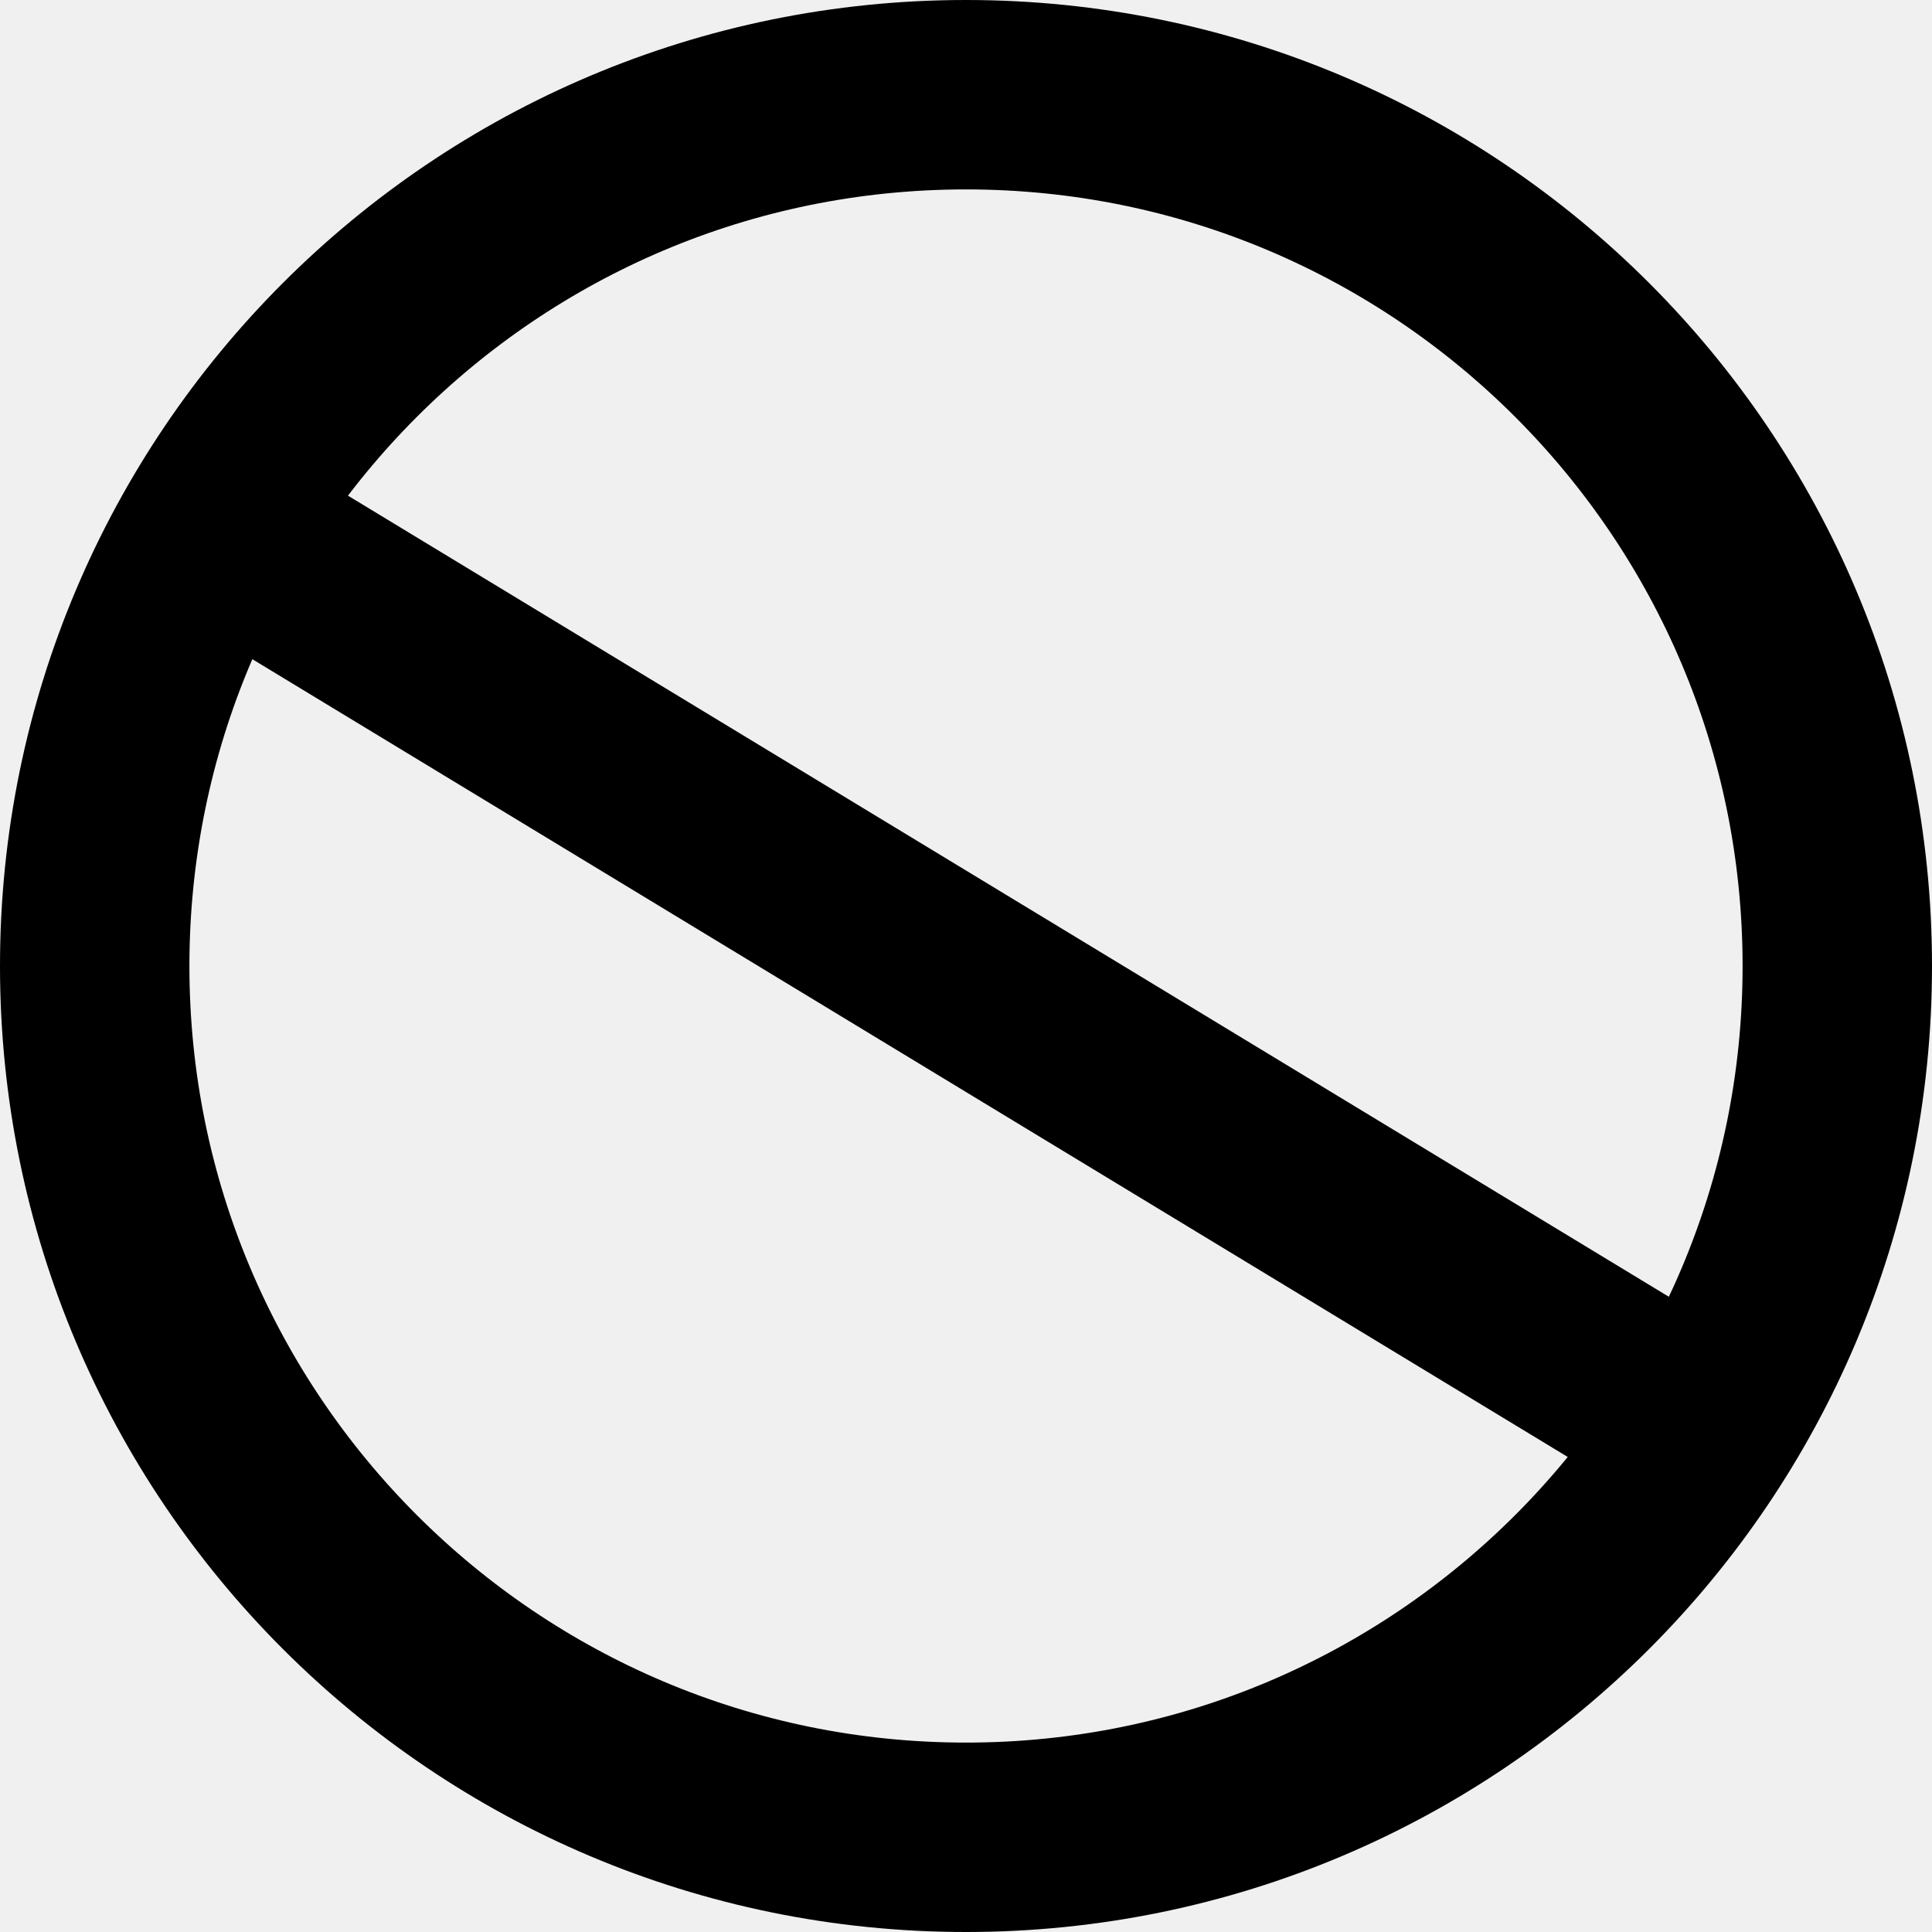
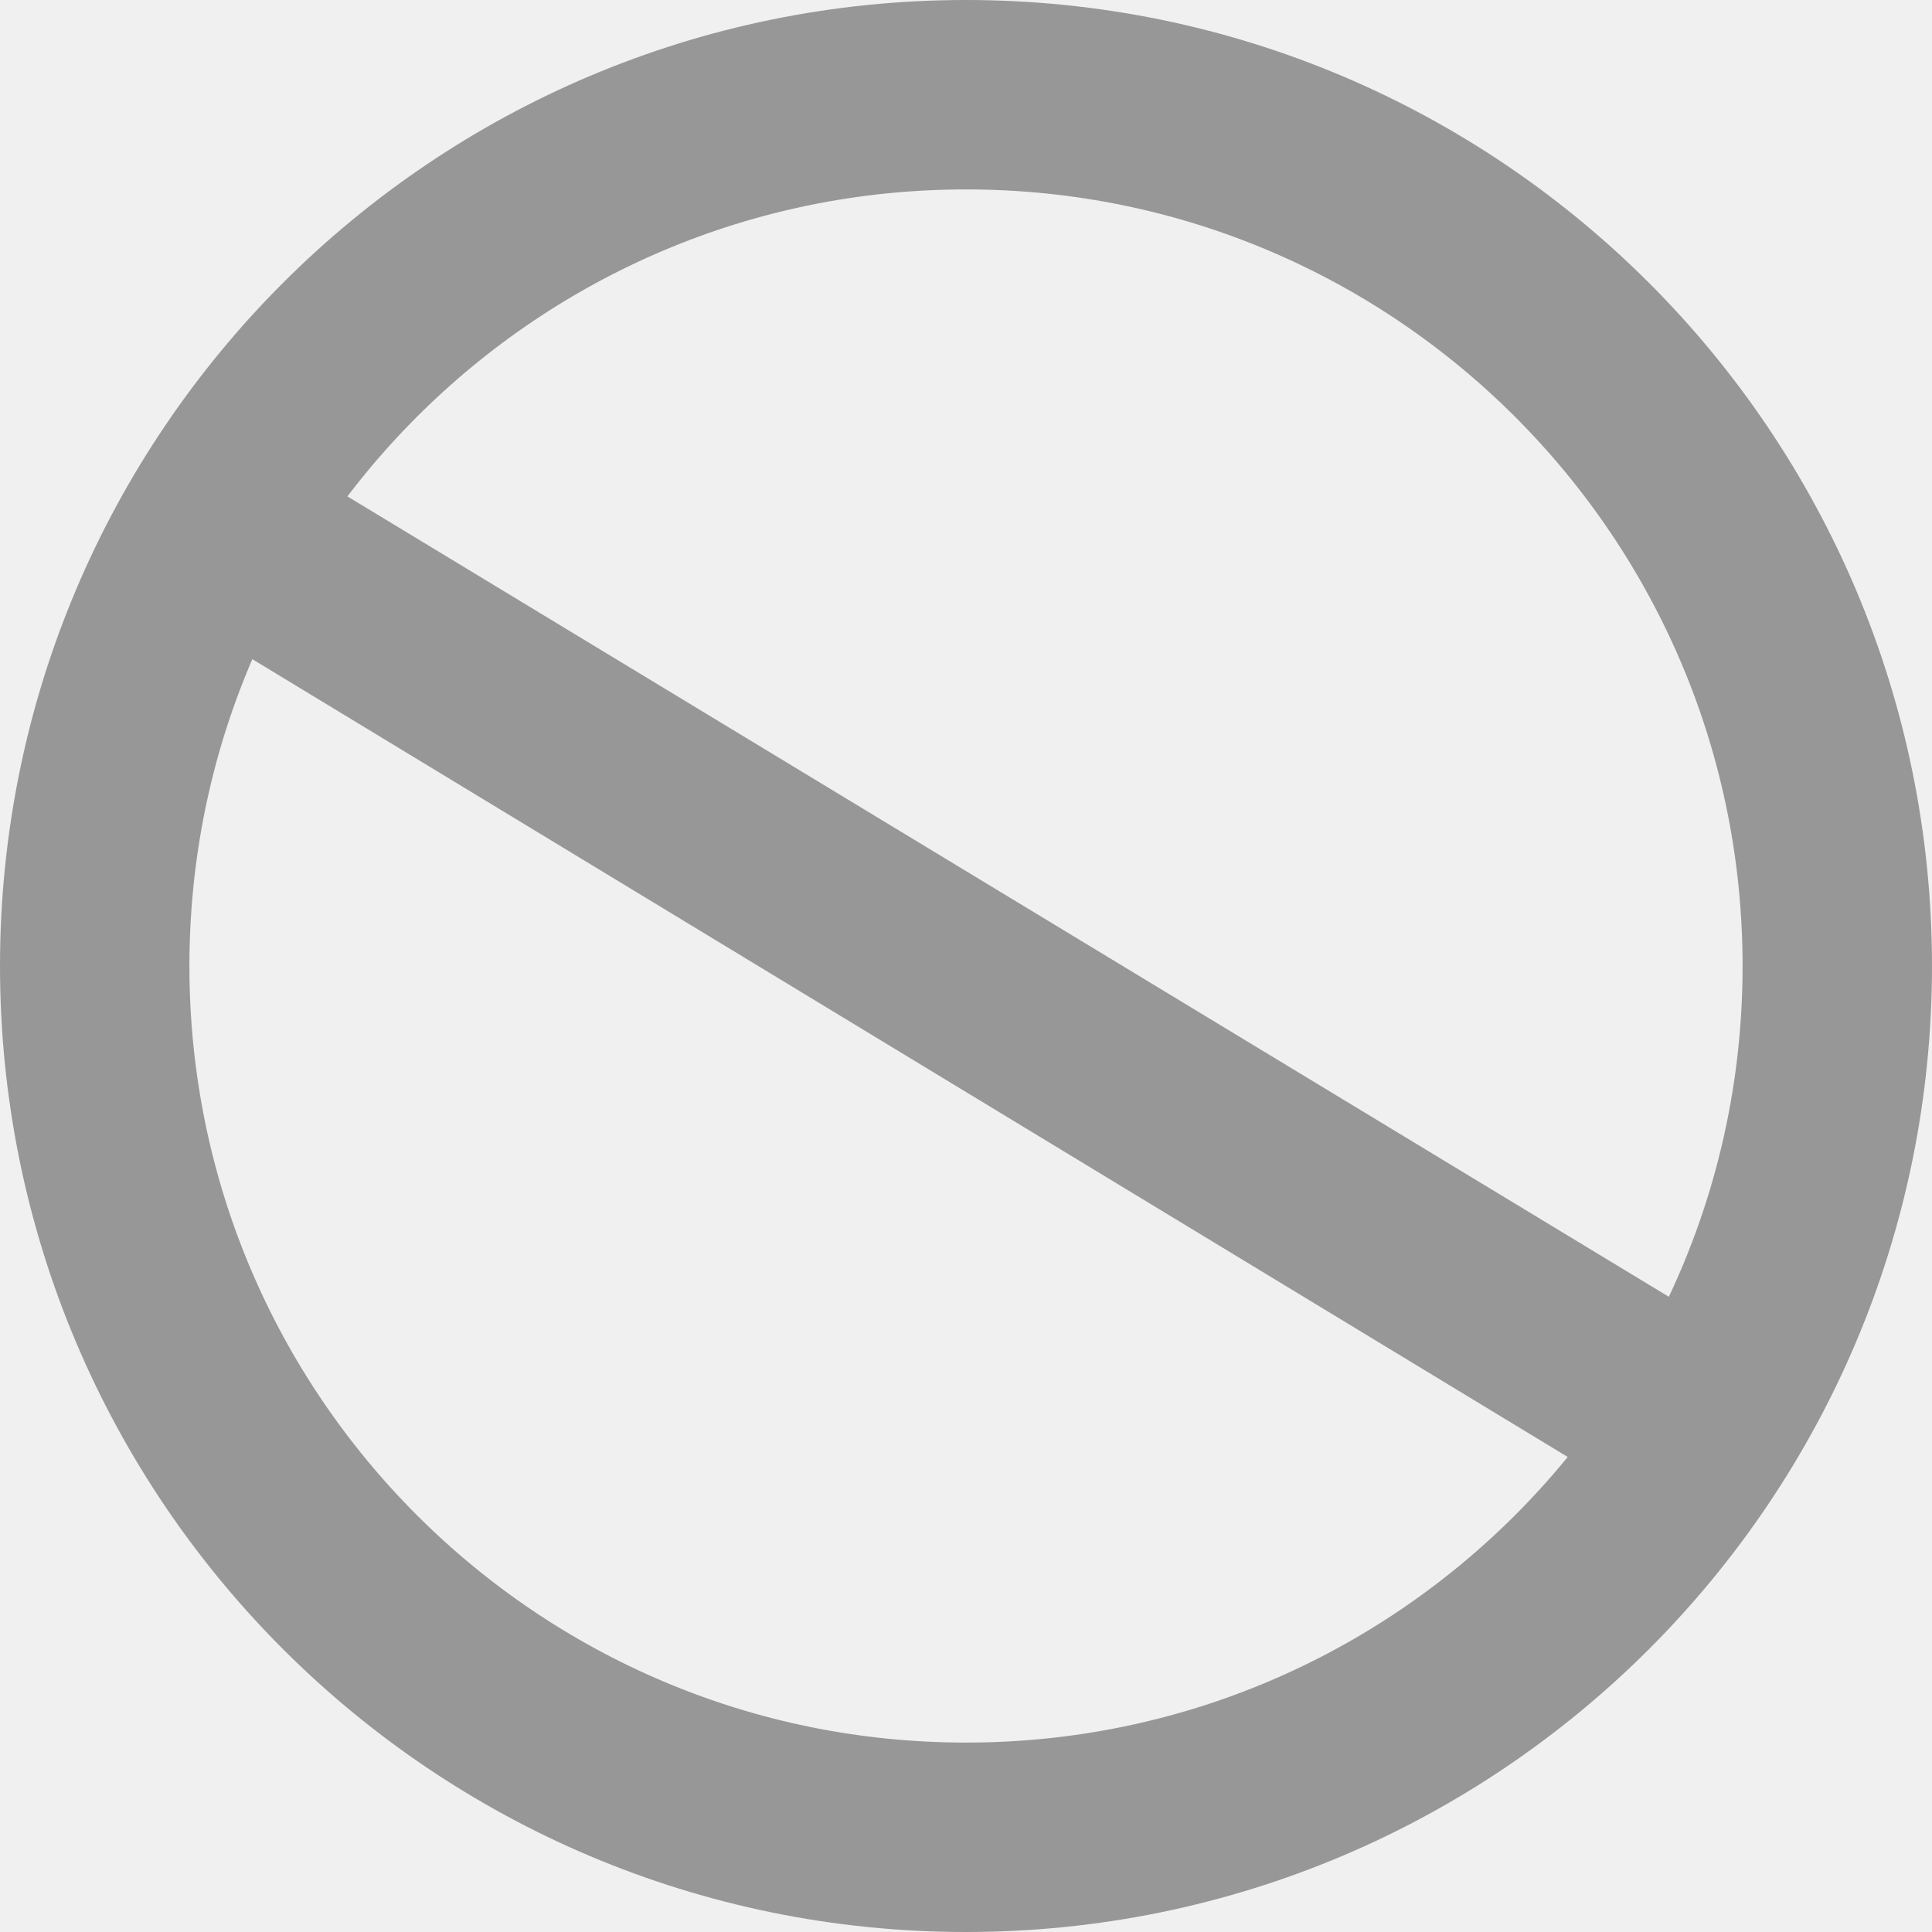
<svg xmlns="http://www.w3.org/2000/svg" width="51" height="51" viewBox="0 0 51 51" fill="none">
-   <rect x="2.5" y="-2.5" width="46" height="46" rx="23" transform="matrix(1 0 0 -1 0 46)" stroke="black" stroke-width="5" />
-   <rect x="6" y="17" width="5" height="42.874" transform="rotate(-58.7634 6 17)" fill="black" />
+   <g clip-path="url(#clip0_4427_818)">
+     <path d="M48.5 25.5C48.5 38.203 38.203 48.5 25.5 48.5C12.797 48.5 2.5 38.203 2.5 25.5C2.5 12.797 12.797 2.5 25.5 2.5C38.203 2.5 48.5 12.797 48.5 25.5Z" stroke="#979797" stroke-width="5" />
+     <path d="M9 13L6.431 17.261L41.619 38.603L44.212 34.328L9 13Z" fill="#979797" />
+   </g>
+   <defs>
+     <clipPath id="clip0_4427_818">
+       <rect width="51" height="51" fill="white" />
+     </clipPath>
+   </defs>
</svg>
